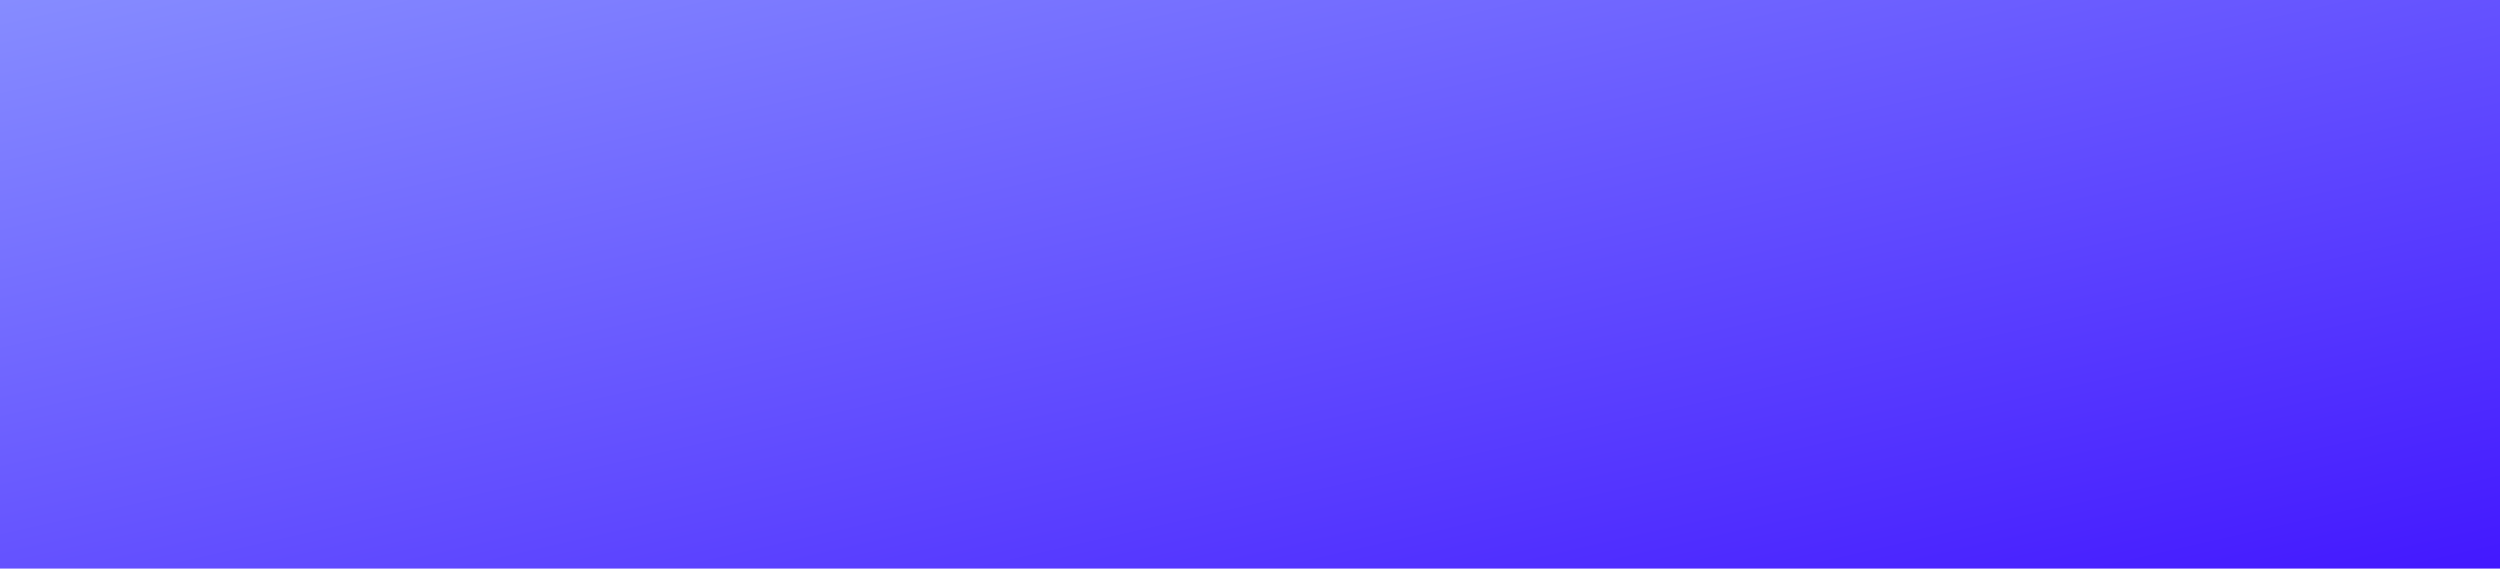
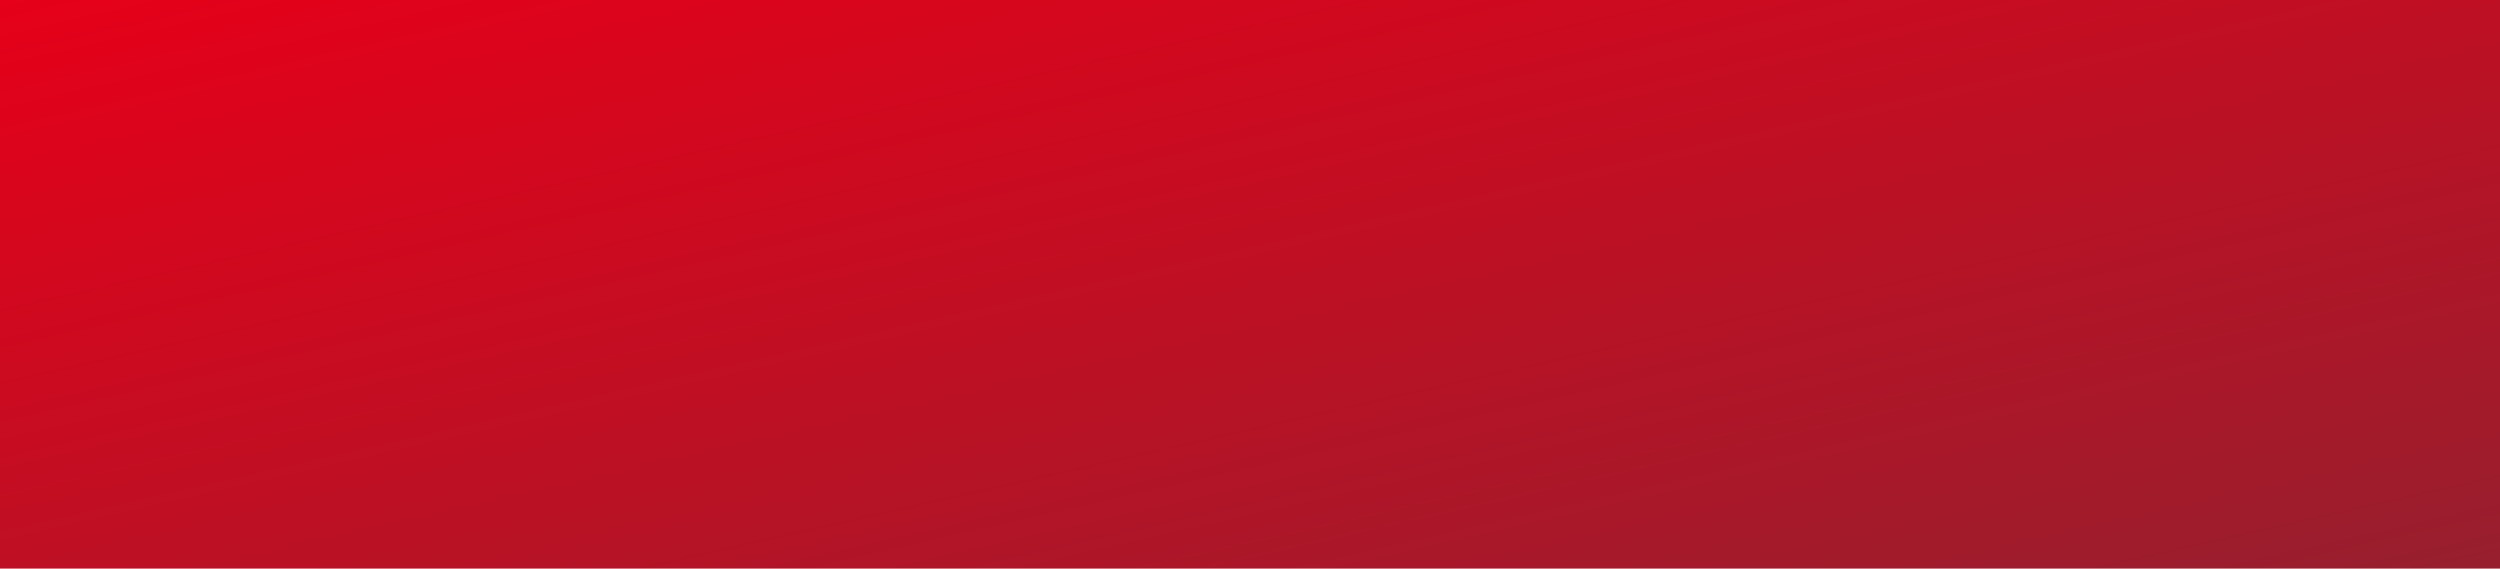
<svg xmlns="http://www.w3.org/2000/svg" width="576" height="131" viewBox="0 0 576 131" fill="none">
  <rect width="576" height="131" fill="url(#paint0_linear_2036_2102)" />
  <defs>
    <linearGradient id="paint0_linear_2036_2102" x1="0" y1="0" x2="56.656" y2="249.115" gradientUnits="userSpaceOnUse">
-       <stop stop-color="#868CFF" />
-       <stop offset="1" stop-color="#4318FF" />
+       <stop stop-color="#e60019" />
+       <stop offset="1" stop-color="#971f2e" />
    </linearGradient>
  </defs>
</svg>
